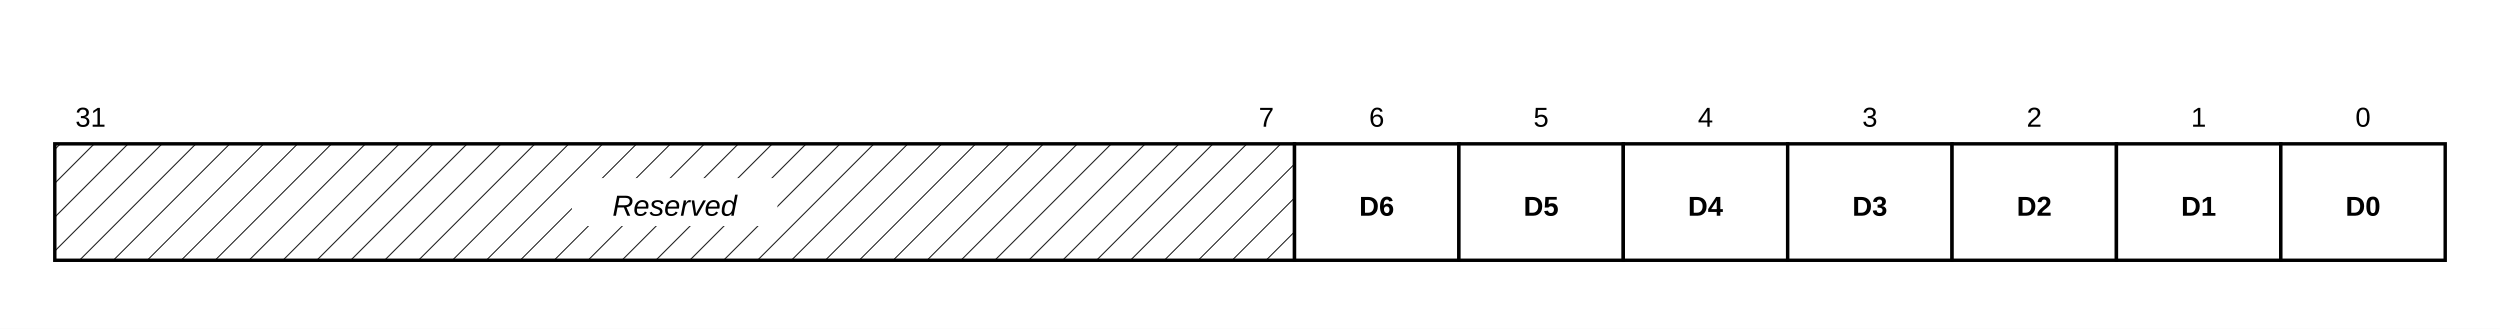
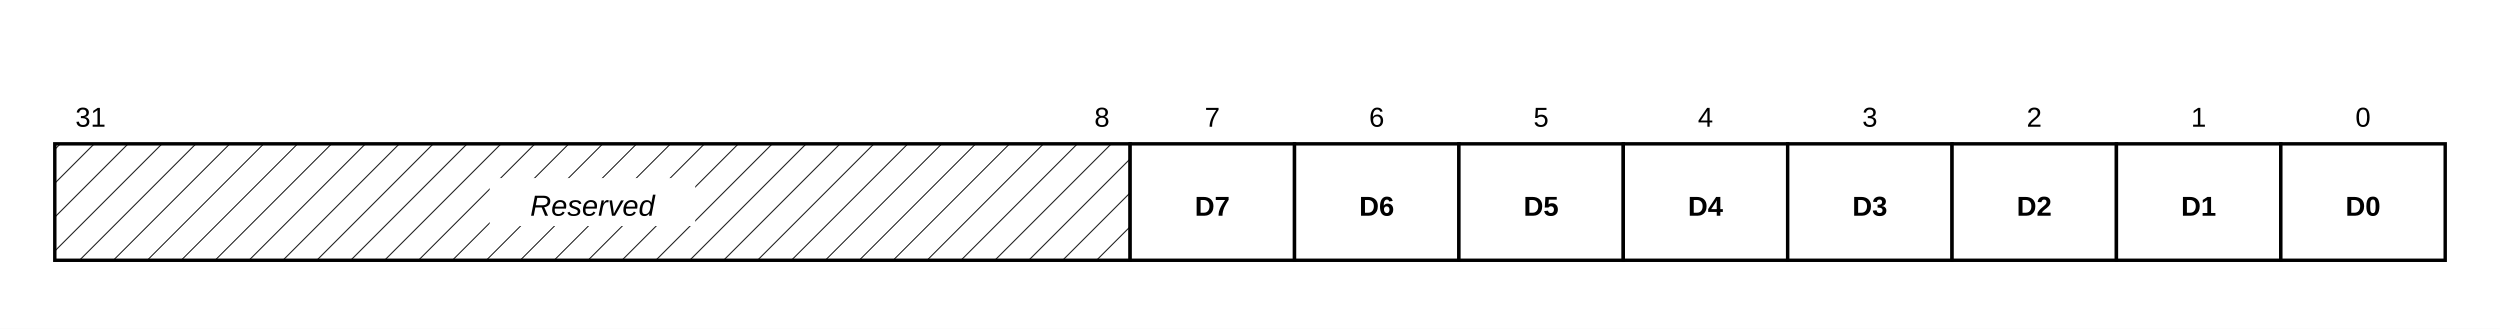
<svg xmlns="http://www.w3.org/2000/svg" viewBox="0 0 730 96" font-family="Liberation Sans, Helvetica, Arial, sans-serif" fill="black">
  <rect x="0" y="0" width="730" height="96" fill="white" />
  <defs>
    <pattern id="rsv" width="7" height="7" patternUnits="userSpaceOnUse" patternTransform="rotate(45)">
      <line x1="0" y1="0" x2="0" y2="7" stroke="black" stroke-width="0.5" />
    </pattern>
  </defs>
  <style>
    .cell { fill:white; stroke:black; stroke-width:1; }
    .bit  { font-size:8px; }
    .fld  { font-size:8px; font-weight:bold; }
    .rsvt { font-size:8.5px; font-style:italic; }
  </style>
-   <rect class="cell" x="16" y="42" width="362" height="34" />
-   <rect x="16" y="42" width="362" height="34" fill="url(#rsv)" stroke="none" />
-   <rect x="167" y="52" width="60" height="14" fill="white" />
-   <text class="rsvt" x="197" y="63" text-anchor="middle">Reserved</text>
+   <rect class="cell" x="16" y="42" width="314" height="34" />
+   <rect x="16" y="42" width="314" height="34" fill="url(#rsv)" stroke="none" />
+   <rect x="143" y="52" width="60" height="14" fill="white" />
+   <text class="rsvt" x="173" y="63" text-anchor="middle">Reserved</text>
  <text class="bit" x="22" y="37" text-anchor="start">31</text>
-   <text class="bit" x="372" y="37" text-anchor="end">7</text>
+   <text class="bit" x="324" y="37" text-anchor="end">8</text>
+   <rect class="cell" x="330" y="42" width="48" height="34" />
+   <text class="bit" x="354" y="37" text-anchor="middle">7</text>
+   <text class="fld" x="354" y="63" text-anchor="middle">D7</text>
  <rect class="cell" x="378" y="42" width="48" height="34" />
  <text class="bit" x="402" y="37" text-anchor="middle">6</text>
  <text class="fld" x="402" y="63" text-anchor="middle">D6</text>
  <rect class="cell" x="426" y="42" width="48" height="34" />
  <text class="bit" x="450" y="37" text-anchor="middle">5</text>
  <text class="fld" x="450" y="63" text-anchor="middle">D5</text>
  <rect class="cell" x="474" y="42" width="48" height="34" />
  <text class="bit" x="498" y="37" text-anchor="middle">4</text>
  <text class="fld" x="498" y="63" text-anchor="middle">D4</text>
  <rect class="cell" x="522" y="42" width="48" height="34" />
  <text class="bit" x="546" y="37" text-anchor="middle">3</text>
  <text class="fld" x="546" y="63" text-anchor="middle">D3</text>
  <rect class="cell" x="570" y="42" width="48" height="34" />
  <text class="bit" x="594" y="37" text-anchor="middle">2</text>
  <text class="fld" x="594" y="63" text-anchor="middle">D2</text>
  <rect class="cell" x="618" y="42" width="48" height="34" />
  <text class="bit" x="642" y="37" text-anchor="middle">1</text>
  <text class="fld" x="642" y="63" text-anchor="middle">D1</text>
  <rect class="cell" x="666" y="42" width="48" height="34" />
  <text class="bit" x="690" y="37" text-anchor="middle">0</text>
  <text class="fld" x="690" y="63" text-anchor="middle">D0</text>
</svg>
